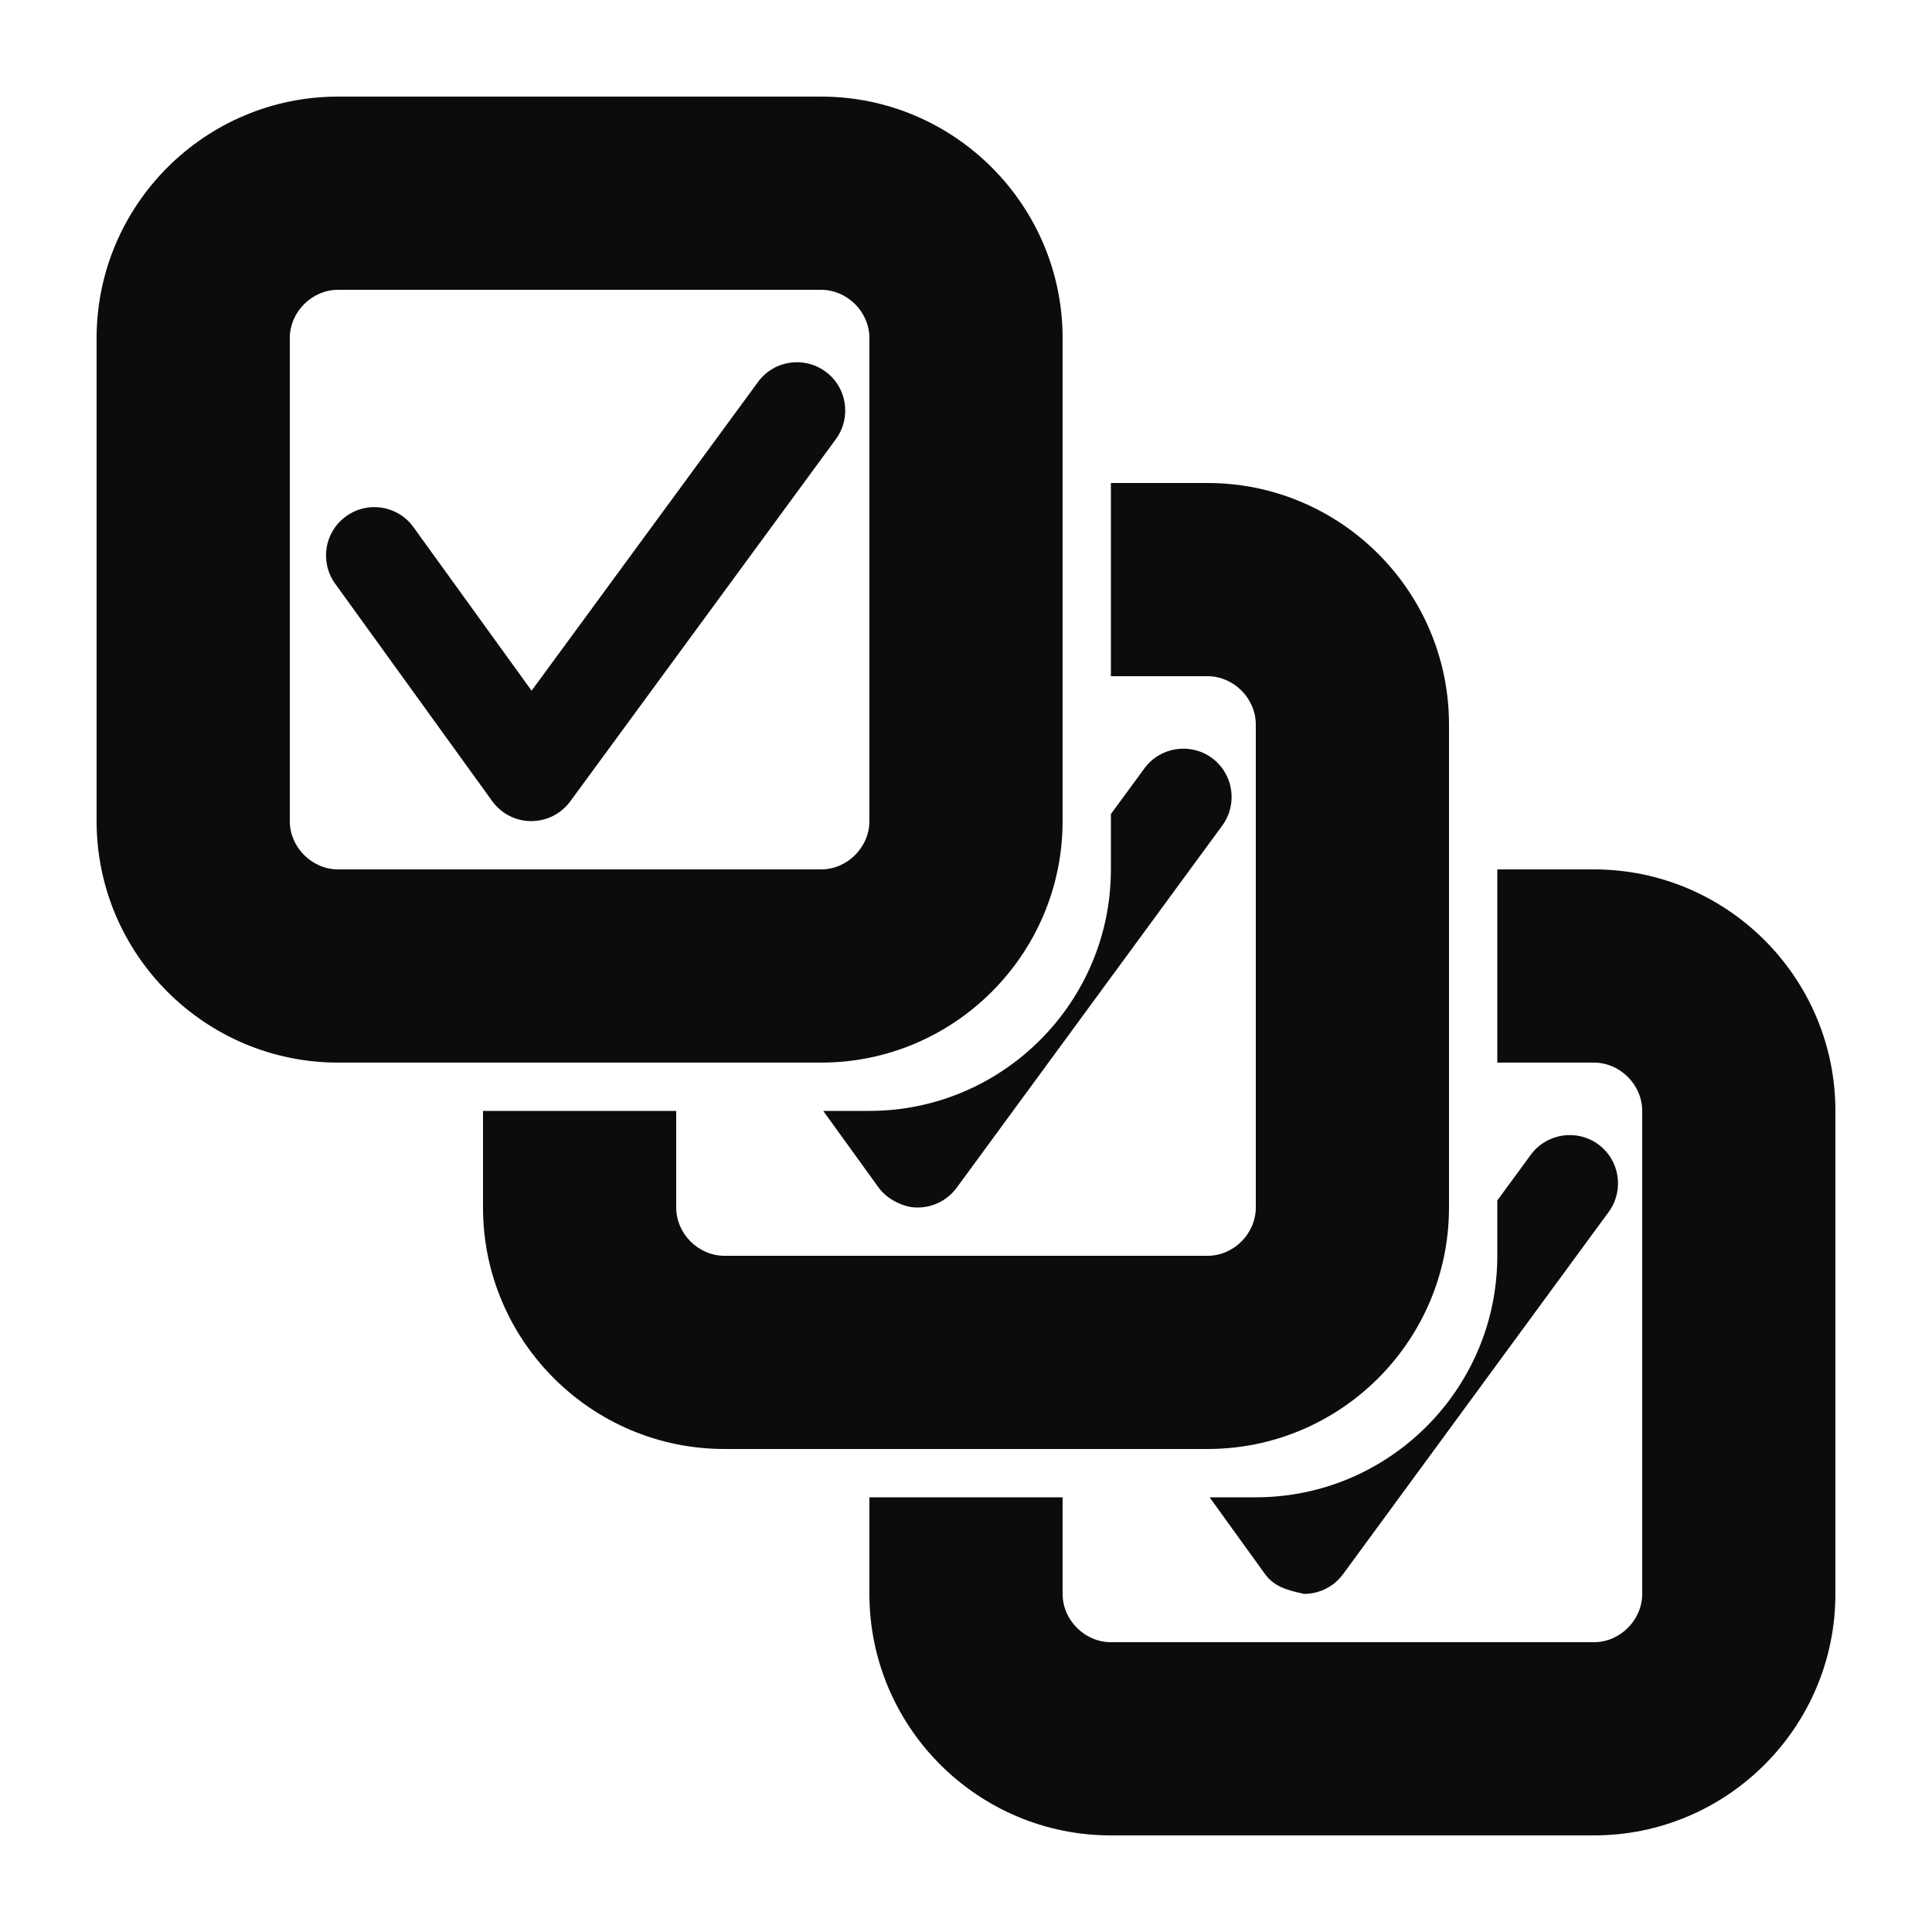
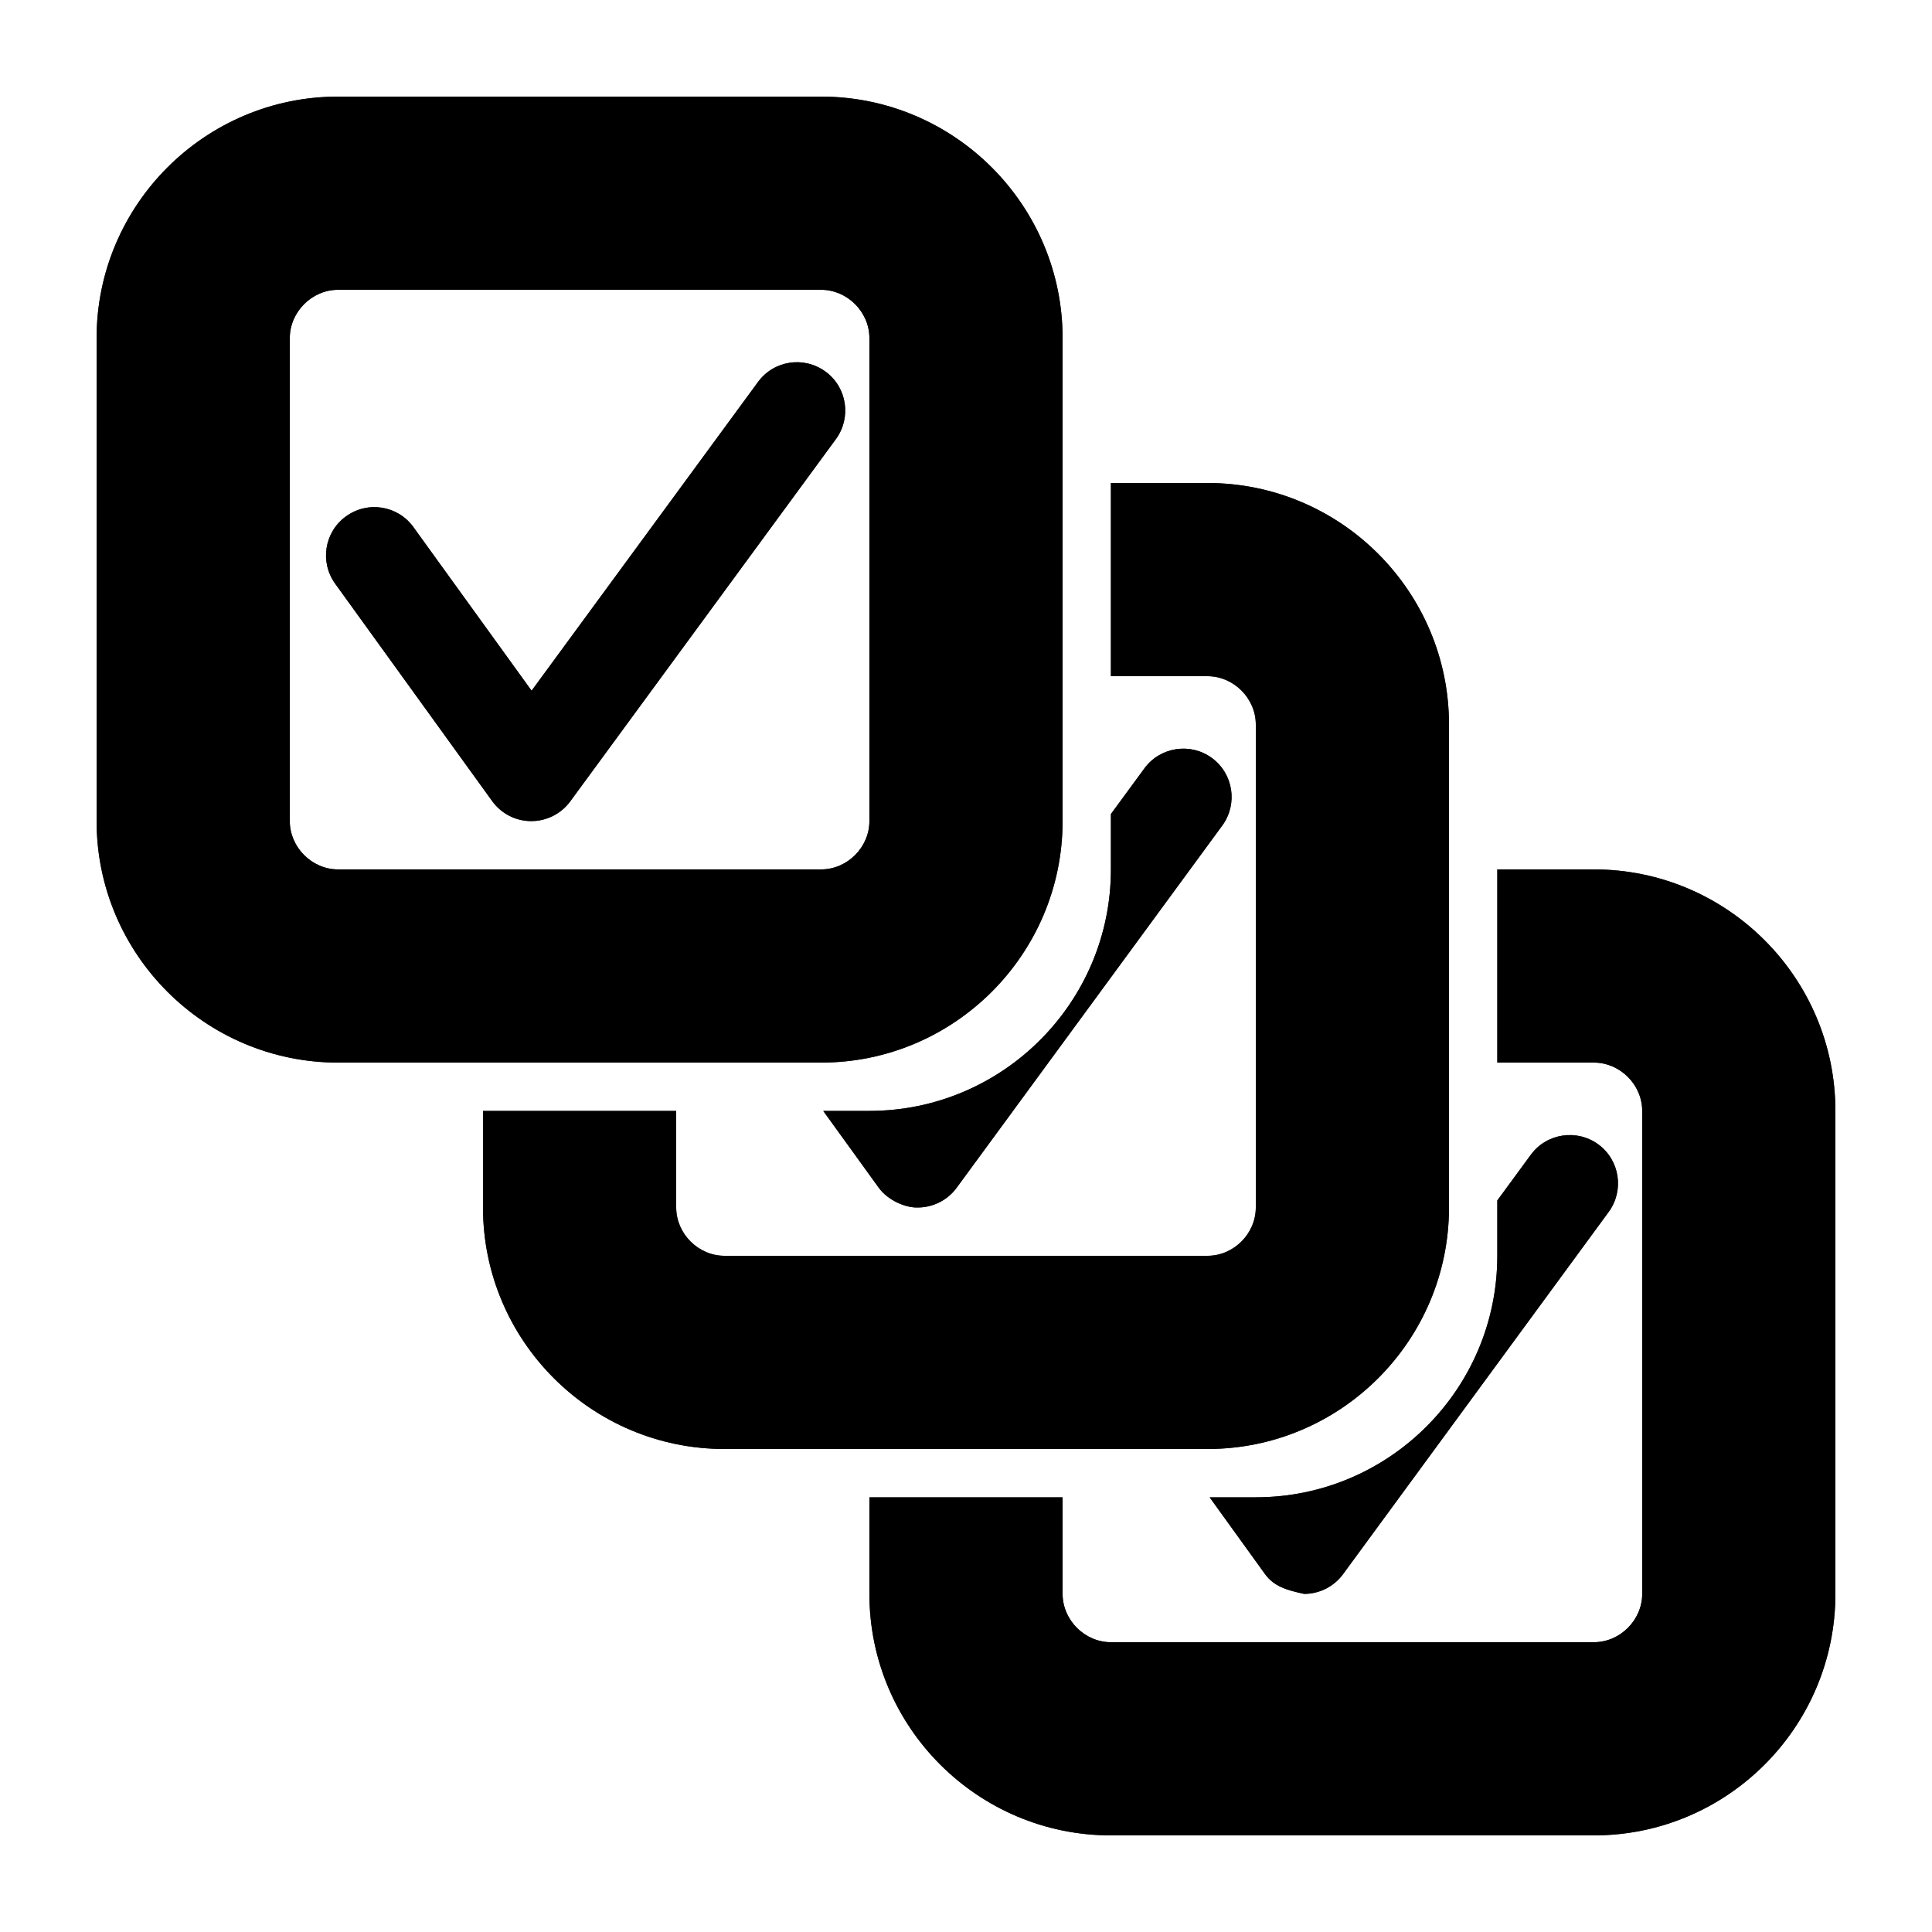
<svg xmlns="http://www.w3.org/2000/svg" version="1.1" id="レイヤー_1" x="0px" y="0px" width="20px" height="20px" viewBox="0 0 20 20" enable-background="new 0 0 20 20" xml:space="preserve">
-   <path fill="#0C0C0D" d="M16.5,9h-1v2h1c0.271,0,0.5,0.229,0.5,0.5v5c0,0.271-0.229,0.5-0.5,0.5h-5c-0.271,0-0.5-0.229-0.5-0.5v-1H9  v1c0,1.379,1.122,2.5,2.5,2.5h5c1.379,0,2.5-1.121,2.5-2.5v-5C19,10.122,17.879,9,16.5,9z" />
-   <path fill="#0C0C0D" d="M13.5,16.5c0.159,0,0.309-0.076,0.403-0.204l2.75-3.75c0.163-0.223,0.115-0.536-0.107-0.699  c-0.22-0.162-0.535-0.117-0.699,0.107L15.5,12.427V13c0,1.379-1.121,2.5-2.5,2.5h-0.478l0.572,0.793  C13.189,16.424,13.318,16.46,13.5,16.5z" />
-   <path fill="#0C0C0D" d="M12.5,5h-1v2h1C12.771,7,13,7.229,13,7.5v5c0,0.271-0.229,0.5-0.5,0.5h-5C7.229,13,7,12.771,7,12.5v-1H5v1  C5,13.879,6.122,15,7.5,15h5c1.379,0,2.5-1.121,2.5-2.5v-5C15,6.122,13.879,5,12.5,5z" />
-   <path fill="#0C0C0D" d="M9.5,12.5c0.159,0,0.309-0.076,0.403-0.204l2.75-3.75c0.163-0.223,0.115-0.536-0.107-0.699  c-0.221-0.163-0.536-0.116-0.699,0.107L11.5,8.427V9c0,1.378-1.122,2.5-2.5,2.5H8.522l0.573,0.793  C9.188,12.424,9.372,12.504,9.5,12.5z" />
-   <path fill="#0C0C0D" d="M8.5,11h-5C2.122,11,1,9.878,1,8.5v-5C1,2.122,2.122,1,3.5,1h5C9.878,1,11,2.122,11,3.5v5  C11,9.878,9.878,11,8.5,11L8.5,11z M3.5,3C3.229,3,3,3.229,3,3.5v5C3,8.771,3.229,9,3.5,9h5C8.771,9,9,8.771,9,8.5v-5  C9,3.229,8.771,3,8.5,3H3.5L3.5,3z" />
-   <path fill="#0C0C0D" d="M5.5,8.5c0,0-0.001,0-0.002,0c-0.16,0-0.31-0.078-0.403-0.207L3.47,6.043  C3.308,5.819,3.358,5.506,3.582,5.345C3.807,5.182,4.119,5.233,4.28,5.457L5.503,7.15l2.344-3.196  C8.01,3.731,8.322,3.683,8.546,3.847C8.769,4.01,8.816,4.323,8.653,4.546l-2.75,3.75C5.809,8.424,5.659,8.5,5.5,8.5L5.5,8.5z" />
+   <style>
+ 	g:target {
+ 		fill: #0C0C0D;
+ 		fill-rule: evenodd;
+ 	}
+ 	g:not(#default):not(:target),
+ 	g:target ~ #default {
+ 		display: none;
+ 	}
+ </style>
+   <symbol id="icon-20">
+     <path d="M16.5,9h-1v2h1c0.271,0,0.5,0.229,0.5,0.5v5c0,0.271-0.229,0.5-0.5,0.5h-5c-0.271,0-0.5-0.229-0.5-0.5v-1H9  v1c0,1.379,1.122,2.5,2.5,2.5h5c1.379,0,2.5-1.121,2.5-2.5v-5C19,10.122,17.879,9,16.5,9z" />
+     <path d="M13.5,16.5c0.159,0,0.309-0.076,0.403-0.204l2.75-3.75c0.163-0.223,0.115-0.536-0.107-0.699  c-0.22-0.162-0.535-0.117-0.699,0.107L15.5,12.427V13c0,1.379-1.121,2.5-2.5,2.5h-0.478l0.572,0.793  C13.189,16.424,13.318,16.46,13.5,16.5z" />
+     <path d="M12.5,5h-1v2h1C12.771,7,13,7.229,13,7.5v5c0,0.271-0.229,0.5-0.5,0.5h-5C7.229,13,7,12.771,7,12.5v-1H5v1  C5,13.879,6.122,15,7.5,15h5c1.379,0,2.5-1.121,2.5-2.5v-5C15,6.122,13.879,5,12.5,5z" />
+     <path d="M9.5,12.5c0.159,0,0.309-0.076,0.403-0.204l2.75-3.75c0.163-0.223,0.115-0.536-0.107-0.699  c-0.221-0.163-0.536-0.116-0.699,0.107L11.5,8.427V9c0,1.378-1.122,2.5-2.5,2.5H8.522l0.573,0.793  C9.188,12.424,9.372,12.504,9.5,12.5z" />
+     <path d="M8.5,11h-5C2.122,11,1,9.878,1,8.5v-5C1,2.122,2.122,1,3.5,1h5C9.878,1,11,2.122,11,3.5v5  C11,9.878,9.878,11,8.5,11L8.5,11z M3.5,3C3.229,3,3,3.229,3,3.5v5C3,8.771,3.229,9,3.5,9h5C8.771,9,9,8.771,9,8.5v-5  C9,3.229,8.771,3,8.5,3H3.5L3.5,3z" />
+     <path d="M5.5,8.5c0,0-0.001,0-0.002,0c-0.16,0-0.31-0.078-0.403-0.207L3.47,6.043  C3.308,5.819,3.358,5.506,3.582,5.345C3.807,5.182,4.119,5.233,4.28,5.457L5.503,7.15l2.344-3.196  C8.01,3.731,8.322,3.683,8.546,3.847C8.769,4.01,8.816,4.323,8.653,4.546l-2.75,3.75C5.809,8.424,5.659,8.5,5.5,8.5L5.5,8.5z" />
+   </symbol>
+   <g id="toolbar" fill-opacity="0.8">
+     <use href="#icon-20" />
+   </g>
+   <g id="default" fill-opacity="1">
+     <use href="#icon-20" />
+   </g>
</svg>
